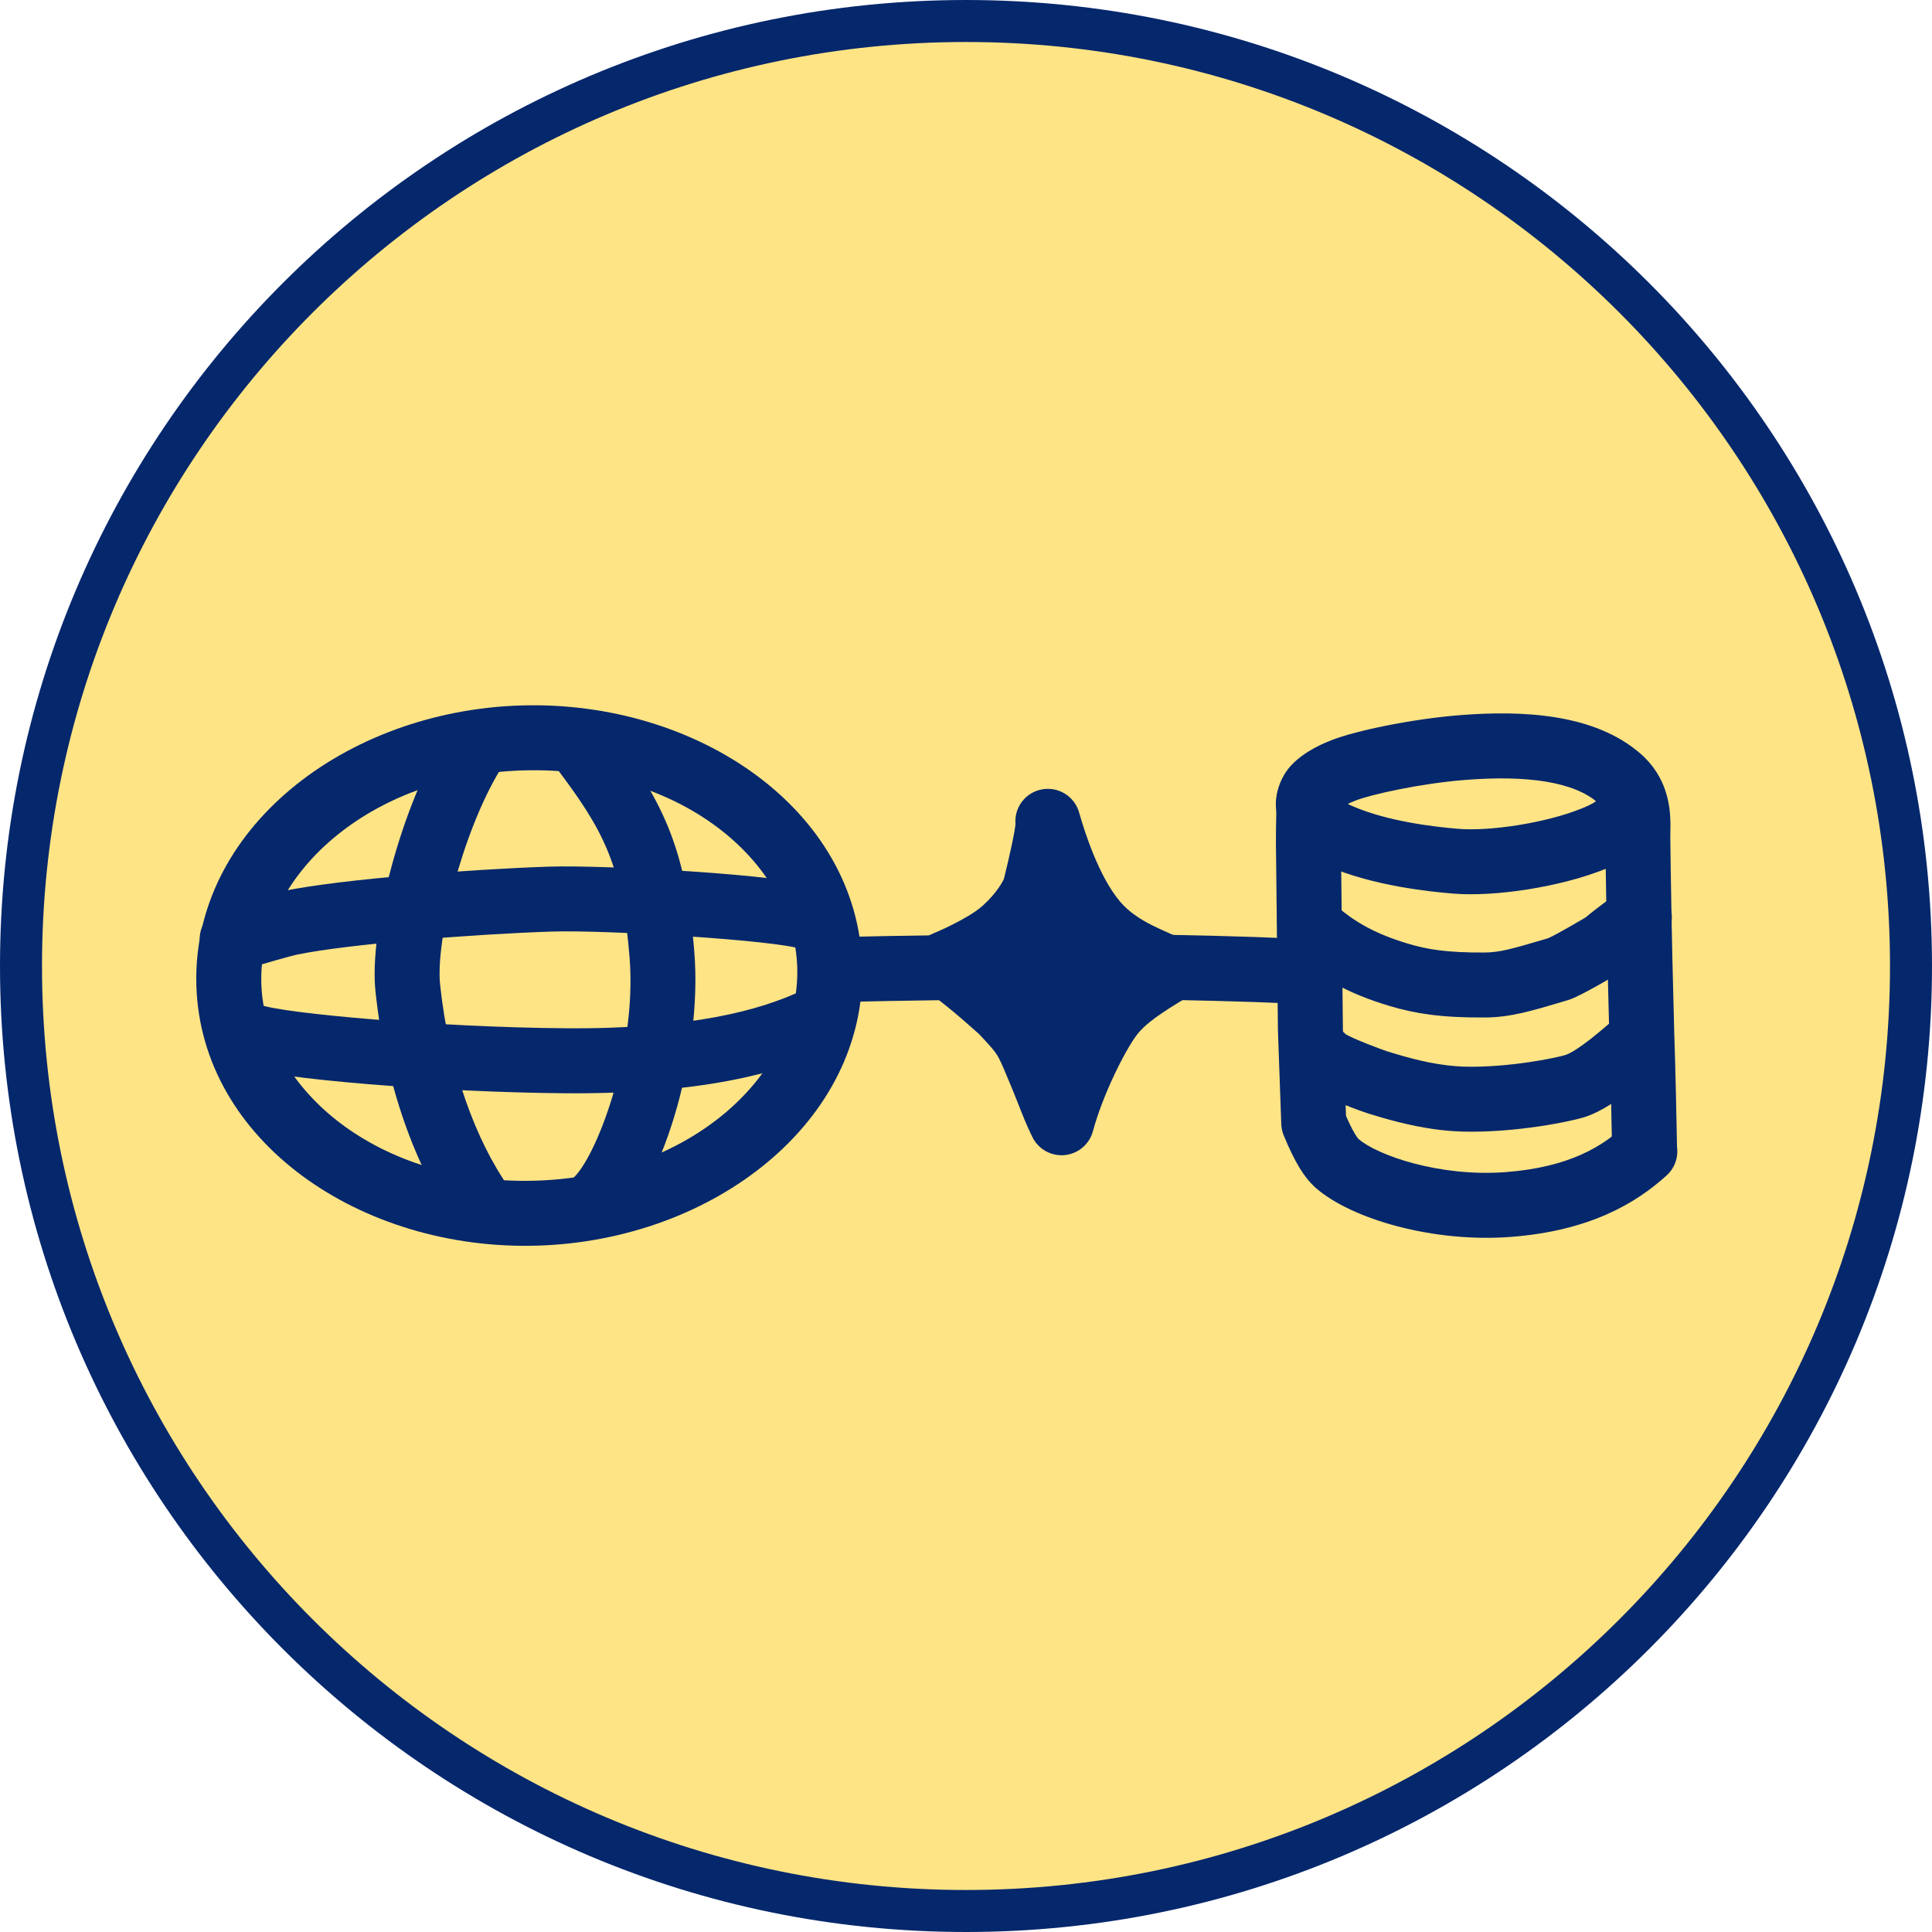
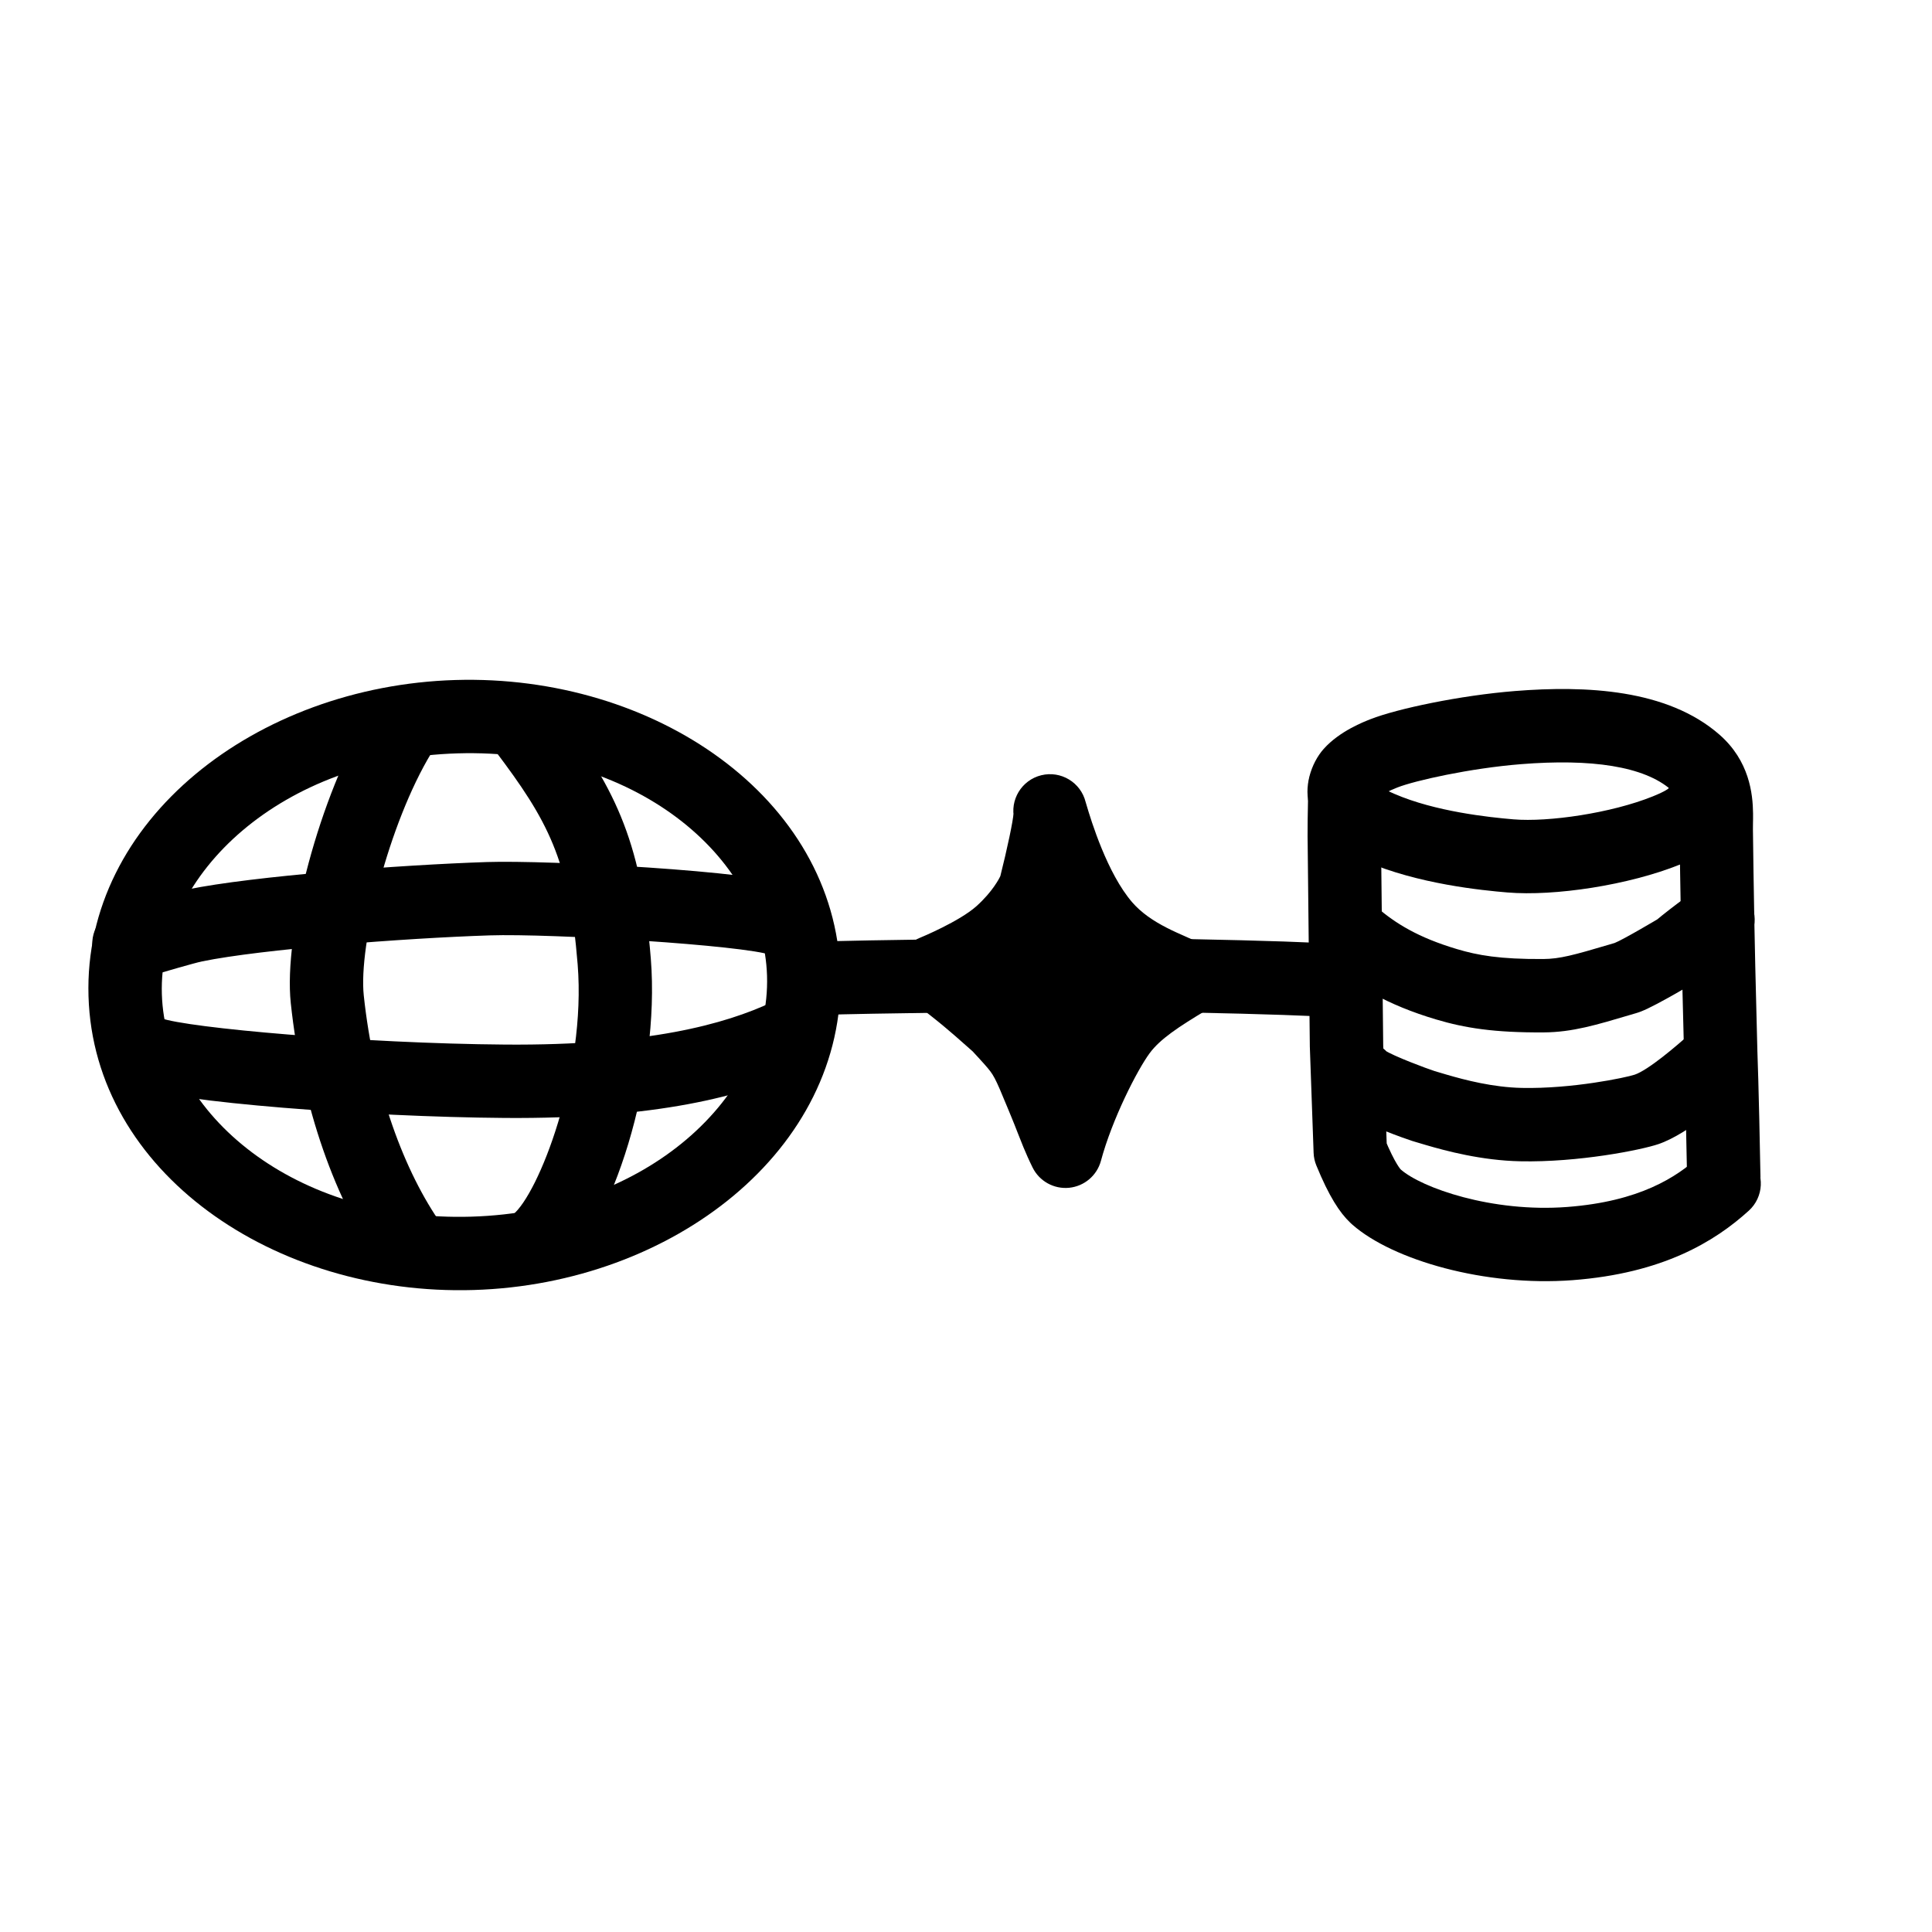
- <svg xmlns="http://www.w3.org/2000/svg" width="92" height="92" viewBox="0 0 92 92" fill="none">
-   <rect x="1" y="1" width="90" height="90" rx="45" fill="#FFE485" />
-   <rect x="1" y="1" width="90" height="90" rx="45" stroke="#05276C" stroke-width="2" />
-   <path d="M41.057 45.978C41.28 53.4 33.988 59.064 25.59 59.316C17.192 59.568 9.573 54.352 9.351 46.93C9.128 39.508 16.42 33.845 24.818 33.593C33.216 33.341 40.835 38.557 41.057 45.978ZM37.964 46.071C37.812 40.995 32.316 36.464 24.911 36.686C17.506 36.908 12.291 41.761 12.444 46.837C12.596 51.914 18.092 56.445 25.497 56.223C32.903 56.001 38.117 51.148 37.964 46.071Z" fill="#05276C" />
-   <path d="M23.806 36.676C22.009 39.643 20.733 44.769 20.958 46.893C21.38 50.869 22.664 54.331 24.247 56.567C24.741 57.265 24.576 58.23 23.878 58.724C23.181 59.218 22.215 59.053 21.721 58.355C19.772 55.601 18.346 51.606 17.881 47.22C17.565 44.248 19.116 38.447 21.16 35.073C21.602 34.342 22.554 34.108 23.285 34.551C24.015 34.993 24.249 35.945 23.806 36.676Z" fill="#05276C" />
-   <path d="M27.244 56.142C28.322 55.273 30.344 50.152 29.98 45.592C29.626 41.16 28.713 39.504 26.499 36.574C25.984 35.892 26.119 34.922 26.801 34.407C27.483 33.892 28.453 34.027 28.968 34.709C31.463 38.011 32.655 40.216 33.064 45.345C33.464 50.346 31.425 56.747 29.186 58.552C28.52 59.088 27.546 58.983 27.01 58.318C26.474 57.652 26.579 56.678 27.244 56.142Z" fill="#05276C" />
-   <path d="M11.164 43.176L11.164 43.176C10.812 43.152 10.38 43.302 10.658 43.225L10.658 43.225C10.687 43.217 10.795 43.185 10.981 43.13C11.588 42.952 13.037 42.525 13.527 42.424C16.293 41.857 22.53 41.386 26.16 41.268C28.709 41.185 37.411 41.63 39.224 42.289C39.346 42.334 39.548 42.415 39.748 42.555C40.449 43.044 40.62 44.009 40.13 44.709C39.641 45.41 38.676 45.581 37.976 45.091C38.099 45.178 38.189 45.206 38.166 45.197C36.999 44.773 28.889 44.275 26.261 44.361C22.652 44.478 16.639 44.945 14.148 45.456C13.823 45.523 12.559 45.892 11.853 46.099C11.687 46.148 11.543 46.191 11.485 46.207L11.485 46.207C11.742 46.135 11.299 46.288 10.947 46.263C10.094 46.203 9.451 45.463 9.512 44.611C9.572 43.758 10.312 43.116 11.164 43.176Z" fill="#05276C" />
-   <path d="M12.494 47.895C12.431 47.859 12.392 47.845 12.4 47.848C13.477 48.261 20.883 48.919 26.93 48.965C32.946 49.011 36.199 48.105 38.188 47.171C38.962 46.808 39.883 47.141 40.246 47.914C40.61 48.688 40.277 49.609 39.504 49.972C36.983 51.156 33.241 52.108 26.907 52.06C21.058 52.015 13.008 51.395 11.292 50.737C11.193 50.699 11.066 50.645 10.935 50.569C10.197 50.138 9.947 49.191 10.378 48.453C10.808 47.714 11.756 47.465 12.494 47.895Z" fill="#05276C" />
-   <path d="M63.892 38.151C63.855 38.828 63.848 40.298 63.856 40.508L63.856 40.508C63.856 40.509 63.856 40.507 63.856 40.507C63.857 40.526 63.858 40.545 63.858 40.564L63.948 49.019L63.947 48.98L64.106 53.421L63.99 52.888C64.462 54.035 64.706 54.25 64.692 54.237C64.692 54.237 64.692 54.236 64.692 54.236L64.692 54.236C65.569 55.005 68.531 56.055 71.7 55.815C74.762 55.583 76.318 54.557 77.285 53.679C77.918 53.105 78.897 53.153 79.471 53.785C80.045 54.418 79.998 55.397 79.365 55.971C77.922 57.28 75.728 58.613 71.934 58.901C68.248 59.18 64.355 58.057 62.65 56.562L62.65 56.562C62.623 56.537 62.594 56.511 62.565 56.483C62.111 56.054 61.664 55.368 61.128 54.064C61.059 53.895 61.02 53.714 61.013 53.531L60.855 49.09C60.854 49.077 60.854 49.064 60.854 49.052L60.764 40.597L60.765 40.655C60.765 40.647 60.765 40.641 60.764 40.633L60.764 40.633C60.751 40.31 60.76 38.74 60.803 37.978C60.85 37.124 61.581 36.471 62.434 36.519C63.287 36.567 63.94 37.297 63.892 38.151Z" fill="#05276C" />
-   <path d="M76.763 54.592C76.693 50.815 76.633 49.307 76.634 49.32C76.633 49.308 76.633 49.295 76.632 49.283C76.63 49.11 76.621 48.793 76.609 48.313C76.576 47.091 76.517 44.899 76.469 41.742C76.46 41.167 76.452 40.563 76.444 39.923C76.443 39.806 76.445 39.683 76.447 39.586C76.45 39.464 76.452 39.361 76.45 39.256C76.444 38.743 76.362 38.464 76.089 38.225C74.945 37.224 72.718 36.905 69.755 37.141C67.609 37.312 65.285 37.834 64.546 38.123L64.546 38.123C64.197 38.26 63.858 38.433 63.749 38.556L63.749 38.556C63.776 38.525 63.951 38.411 63.778 37.919L63.778 37.919C63.833 38.076 63.854 38.148 64.42 38.393L64.42 38.393C66.131 39.135 68.387 39.38 69.445 39.468C70.914 39.59 73.559 39.207 75.311 38.502C75.879 38.273 75.977 38.166 75.979 38.163L75.979 38.163C75.978 38.164 75.977 38.166 75.977 38.166C75.98 38.161 76.028 38.092 76.122 37.717C76.332 36.888 77.173 36.386 78.002 36.596C78.83 36.805 79.332 37.647 79.123 38.475C79.014 38.903 78.862 39.428 78.531 39.913C78.447 40.036 78.354 40.153 78.251 40.264L78.251 40.264C77.761 40.794 77.122 41.108 76.466 41.372C74.297 42.245 71.17 42.717 69.188 42.551C68.127 42.463 65.412 42.197 63.188 41.232L63.188 41.232C62.471 40.921 61.369 40.397 60.859 38.946L60.859 38.946C60.577 38.144 60.895 37.107 61.438 36.497L61.438 36.497C62.112 35.741 63.155 35.345 63.417 35.242L63.417 35.242C64.542 34.801 67.195 34.241 69.509 34.056C72.479 33.819 75.927 33.971 78.127 35.896C79.39 37.001 79.534 38.386 79.545 39.218C79.546 39.38 79.543 39.531 79.541 39.647C79.539 39.756 79.538 39.827 79.538 39.886C79.546 40.525 79.554 41.12 79.563 41.695C79.611 44.834 79.669 47.012 79.702 48.23C79.715 48.698 79.724 49.041 79.727 49.236L79.726 49.198C79.726 49.211 79.786 50.741 79.857 54.534C79.873 55.389 79.193 56.094 78.338 56.11C77.484 56.126 76.778 55.446 76.763 54.592Z" fill="#05276C" />
-   <path d="M63.686 43.184C64.462 43.851 65.418 44.451 67.058 44.94C67.93 45.199 68.852 45.369 70.697 45.358C71.396 45.353 71.979 45.193 73.477 44.749C73.573 44.721 73.645 44.7 73.746 44.67C73.713 44.68 73.695 44.687 73.698 44.686L73.698 44.686C74.072 44.54 75.524 43.676 75.6 43.63L75.401 43.772C76.226 43.079 77.181 42.42 77.186 42.417C77.889 41.931 78.853 42.107 79.338 42.81C79.824 43.514 79.648 44.477 78.945 44.963C78.949 44.96 78.097 45.549 77.391 46.142C77.329 46.194 77.262 46.242 77.192 46.284C77.268 46.238 75.51 47.301 74.823 47.569L74.823 47.569C74.768 47.59 74.699 47.615 74.622 47.638C74.519 47.668 74.455 47.687 74.355 47.717C72.963 48.129 71.937 48.445 70.716 48.452C68.624 48.465 67.39 48.267 66.175 47.905C64.123 47.294 62.779 46.485 61.669 45.53C61.02 44.973 60.947 43.996 61.504 43.348C62.061 42.7 63.038 42.627 63.686 43.184Z" fill="#05276C" />
-   <path d="M64.322 49.564C64.159 49.279 63.953 49.165 64.022 49.212C64.365 49.447 65.812 49.987 66.098 50.077L66.098 50.077C66.099 50.078 66.093 50.076 66.083 50.073L66.083 50.073C66.151 50.093 66.226 50.115 66.303 50.138C66.398 50.167 66.501 50.198 66.611 50.23C67.411 50.465 68.585 50.768 69.789 50.794C71.911 50.839 74.198 50.355 74.552 50.235L74.548 50.236C74.552 50.235 74.562 50.231 74.555 50.234C74.556 50.234 74.552 50.235 74.552 50.235C75.128 50.039 76.31 49.031 76.917 48.484C77.552 47.913 78.53 47.963 79.102 48.598C79.674 49.233 79.623 50.211 78.988 50.783C78.585 51.147 76.869 52.716 75.548 53.165L75.545 53.166C75.536 53.169 75.548 53.165 75.55 53.164L75.546 53.166C74.827 53.409 72.18 53.94 69.723 53.887C68.096 53.853 66.602 53.452 65.741 53.2C65.62 53.164 65.507 53.13 65.413 53.102C65.333 53.078 65.27 53.059 65.213 53.042L65.213 53.042C65.193 53.037 65.175 53.031 65.162 53.027L65.162 53.027C64.949 52.959 63.055 52.301 62.274 51.766C62.176 51.699 61.852 51.478 61.637 51.103C61.212 50.361 61.468 49.416 62.21 48.991C62.952 48.566 63.897 48.823 64.322 49.564Z" fill="#05276C" />
-   <path d="M40.052 44.657L40.053 44.657C40.182 44.63 40.308 44.624 40.301 44.624C41.097 44.57 50.794 44.436 52.448 44.46C61.7 44.596 62.685 44.768 62.897 44.819C63.728 45.017 64.242 45.851 64.044 46.682C63.846 47.513 63.012 48.027 62.181 47.829C62.392 47.879 61.871 47.693 52.402 47.555C50.772 47.531 41.176 47.666 40.511 47.712C40.463 47.715 40.562 47.712 40.679 47.687C39.843 47.861 39.024 47.323 38.851 46.486C38.678 45.649 39.215 44.83 40.052 44.657Z" fill="#05276C" />
-   <path d="M51.4 38.742C51.464 39.002 51.455 39.24 51.451 39.33C51.422 40.031 51.063 41.586 50.793 42.659C50.766 42.764 50.733 42.861 50.703 42.941C50.474 43.54 49.88 44.52 48.858 45.435L48.858 45.435C47.666 46.503 45.518 47.353 45.572 47.331L44.992 47.444L45.912 44.653C47.119 45.546 47.825 46.172 48.334 46.625C48.456 46.734 48.56 46.825 48.655 46.908L48.655 46.908C48.893 47.113 49.522 47.827 49.466 47.765C49.469 47.768 49.472 47.771 49.475 47.775C50.228 48.637 50.419 49.119 50.974 50.466C51.024 50.587 51.073 50.705 51.13 50.843L51.13 50.843C51.235 51.096 51.326 51.33 51.409 51.542C51.489 51.747 51.56 51.929 51.636 52.112C51.727 52.332 51.822 52.547 51.936 52.777L49.056 53.062C49.618 50.974 50.829 48.549 51.609 47.491L51.609 47.491C52.481 46.309 53.837 45.497 54.914 44.852L54.8 47.433C54.825 47.451 54.84 47.459 54.838 47.459L54.838 47.459C54.792 47.431 54.682 47.38 54.393 47.253C53.874 47.025 53.019 46.654 52.197 46.058C51.799 45.77 51.395 45.42 51.026 44.994C49.456 43.179 48.621 40.258 48.465 39.726C48.451 39.678 48.445 39.659 48.443 39.651L48.443 39.651C48.411 39.55 48.46 39.734 48.548 39.899C48.144 39.146 48.427 38.208 49.179 37.804C49.932 37.4 50.87 37.682 51.275 38.435C51.367 38.606 51.421 38.808 51.399 38.737L51.399 38.737C51.41 38.771 51.423 38.816 51.434 38.853C51.625 39.504 52.308 41.747 53.366 42.968C53.552 43.184 53.771 43.377 54.013 43.552C54.534 43.93 55.103 44.185 55.638 44.42C55.854 44.515 56.164 44.649 56.404 44.789L56.404 44.789C56.467 44.827 56.541 44.873 56.616 44.927C57.037 45.233 57.277 45.729 57.254 46.248C57.231 46.768 56.949 47.241 56.502 47.508C55.318 48.217 54.539 48.732 54.1 49.327L54.1 49.327C53.57 50.046 52.516 52.112 52.044 53.866C51.877 54.488 51.343 54.941 50.703 55.004C50.062 55.067 49.45 54.728 49.164 54.151C49.012 53.845 48.888 53.564 48.777 53.297C48.688 53.08 48.605 52.868 48.527 52.668C48.443 52.453 48.362 52.246 48.271 52.027L48.271 52.027C48.214 51.888 48.163 51.766 48.114 51.646C47.56 50.304 47.53 50.252 47.144 49.81L47.153 49.821C47.098 49.758 46.668 49.281 46.631 49.249L46.631 49.249C46.517 49.15 46.398 49.044 46.279 48.938C45.798 48.511 45.171 47.954 44.072 47.141C43.535 46.744 43.313 46.047 43.522 45.413C43.731 44.779 44.324 44.35 44.992 44.35L44.411 44.463C44.468 44.44 46.077 43.772 46.794 43.129L46.794 43.13C47.477 42.517 47.772 41.939 47.812 41.836C47.814 41.831 47.804 41.856 47.792 41.903C48.092 40.71 48.346 39.511 48.359 39.201C48.361 39.154 48.347 39.288 48.395 39.48C48.191 38.65 48.698 37.812 49.528 37.608C50.358 37.404 51.196 37.912 51.4 38.742Z" fill="#05276C" />
-   <path d="M48.926 45.666C48.938 45.672 48.949 45.678 48.96 45.685L48.959 45.685C48.971 45.781 48.982 45.873 48.992 45.961C48.999 46.02 49.014 46.077 49.037 46.13L49.036 46.13C48.904 46.201 48.802 46.322 48.755 46.467C48.729 46.442 48.703 46.419 48.677 46.397C48.633 46.358 48.586 46.328 48.535 46.305L48.534 46.305L48.33 46.11C48.325 46.105 48.321 46.101 48.316 46.096C48.312 46.093 48.309 46.09 48.305 46.087C48.276 46.062 48.246 46.038 48.216 46.018L48.215 46.018C48.277 45.972 48.36 45.918 48.465 45.854L48.465 45.854C48.568 45.793 48.721 45.73 48.925 45.666L48.926 45.666ZM50.064 46.236C50.117 46.26 50.17 46.283 50.224 46.307L50.229 46.309C50.357 46.364 50.469 46.408 50.566 46.442L50.565 46.442C50.588 46.532 50.612 46.622 50.636 46.711C50.429 46.511 50.236 46.356 50.057 46.246L50.056 46.246C50.058 46.243 50.061 46.24 50.063 46.236L50.064 46.236ZM49.95 41.299C49.937 41.299 49.923 41.3 49.91 41.301L49.91 41.301C49.505 41.335 49.31 41.578 49.326 42.032L49.326 42.032C49.326 42.052 49.328 42.073 49.33 42.096L49.33 42.096C49.331 42.115 49.334 42.134 49.337 42.153L49.434 42.684L49.433 42.684C49.302 42.722 49.205 42.802 49.14 42.924L49.139 42.924C48.984 42.958 48.862 43.059 48.773 43.227L48.772 43.227L47.616 44.358C47.61 44.363 47.605 44.369 47.6 44.374C47.275 44.718 47.072 45.158 46.991 45.695C46.989 45.712 46.987 45.73 46.986 45.749C46.986 45.749 46.986 45.75 46.986 45.75L46.985 45.752C46.969 46.045 47.052 46.244 47.235 46.347L47.234 46.347C47.225 46.39 47.22 46.435 47.217 46.484L47.217 46.484L47.217 46.484C47.198 46.768 47.383 47.018 47.646 47.092L47.645 47.092L47.999 47.43L47.998 47.431C48.314 47.836 48.59 48.199 48.826 48.517L48.825 48.517C49.133 49.038 49.471 49.697 49.839 50.495C49.882 50.587 49.946 50.666 50.027 50.725L50.026 50.725C50.079 51.295 50.098 51.639 50.084 51.757L50.084 51.757C50.072 51.816 50.069 51.876 50.075 51.936C50.115 52.304 50.316 52.494 50.678 52.508C50.689 52.508 50.7 52.508 50.711 52.508C50.763 52.507 50.814 52.499 50.863 52.485C51.13 52.409 51.292 52.212 51.35 51.897L51.35 51.897C51.359 51.849 51.365 51.798 51.369 51.742L51.369 51.742L51.369 51.741C51.441 50.961 51.497 50.284 51.537 49.709L51.536 49.709C51.831 49.624 52.144 49.416 52.474 49.084C52.501 49.056 52.526 49.026 52.548 48.993L53.906 46.938C54.074 46.684 54.022 46.343 53.785 46.152C53.673 46.061 53.537 46.017 53.401 46.02C53.252 46.023 53.103 46.082 52.991 46.196C52.827 46.363 52.675 46.517 52.533 46.659C52.523 46.625 52.51 46.592 52.493 46.561C52.459 46.495 52.424 46.436 52.385 46.383L52.384 46.383C52.396 46.333 52.402 46.282 52.401 46.23L52.402 46.23C52.479 46.263 52.561 46.278 52.643 46.277C52.773 46.274 52.903 46.229 53.009 46.141C53.238 45.951 53.291 45.62 53.132 45.369C51.682 43.076 50.779 41.781 50.424 41.485C50.312 41.391 50.195 41.333 50.075 41.31C50.039 41.303 50.002 41.299 49.964 41.299C49.96 41.299 49.955 41.299 49.95 41.299Z" fill="#05276C" />
-   <path d="M49.698 45.471C50.619 46.093 51.359 46.817 51.917 47.645C52.396 48.353 52.209 49.315 51.501 49.793C50.793 50.271 49.831 50.084 49.353 49.376C49.018 48.88 48.556 48.434 47.967 48.036C47.259 47.558 47.072 46.596 47.55 45.888C48.028 45.179 48.99 44.993 49.698 45.471Z" fill="#05276C" />
-   <path d="M47.735 44.947C48.069 44.985 48.399 45.109 48.725 45.32C49.13 45.581 49.586 46.023 50.095 46.646L50.089 46.638C50.324 46.922 50.504 47.178 50.629 47.407C51.151 48.361 51.041 49.145 50.301 49.758C50.094 49.929 49.856 50.047 49.587 50.112C49.516 50.13 49.444 50.142 49.371 50.149C48.956 50.188 48.553 50.101 48.161 49.885C48.149 49.879 48.138 49.872 48.126 49.865C47.898 49.732 47.622 49.538 47.297 49.282L47.409 49.362C47.338 49.316 47.266 49.262 47.191 49.202L47.191 49.202C46.909 48.97 46.471 48.506 45.877 47.81C45.804 47.724 45.74 47.63 45.687 47.531C45.801 47.745 45.938 47.905 46.099 48.012L46.099 48.012C46.083 48.002 46.054 47.984 46.012 47.96C45.272 47.533 45.018 46.587 45.445 45.846C45.872 45.106 46.818 44.852 47.558 45.279C47.657 45.337 47.742 45.389 47.813 45.436L47.813 45.436C48.087 45.618 48.289 45.833 48.421 46.08L48.231 45.801C48.706 46.358 49.013 46.694 49.154 46.809L49.154 46.809C49.142 46.799 49.124 46.786 49.102 46.772C49.14 46.797 49.177 46.824 49.213 46.852C49.425 47.019 49.583 47.133 49.687 47.194L49.653 47.174C49.486 47.083 49.294 47.047 49.076 47.068L48.86 47.104C48.666 47.151 48.488 47.242 48.327 47.375C47.757 47.847 47.619 48.353 47.914 48.892C47.883 48.836 47.814 48.743 47.706 48.612C47.704 48.61 47.702 48.607 47.7 48.605C47.396 48.233 47.178 48.005 47.046 47.919C47.125 47.971 47.238 48.005 47.384 48.021C46.535 47.924 45.925 47.157 46.022 46.308C46.119 45.459 46.886 44.85 47.735 44.947Z" fill="#05276C" />
+ <svg xmlns="http://www.w3.org/2000/svg" width="116" height="116" viewBox="0 0 116 116" fill="none">
+   <path d="M50.458 58.464C50.775 69.032 40.392 77.096 28.436 77.454C16.479 77.813 5.631 70.387 5.314 59.819C4.997 49.252 15.38 41.188 27.336 40.829C39.293 40.47 50.141 47.897 50.458 58.464ZM46.054 58.596C45.837 51.369 38.012 44.917 27.468 45.233C16.925 45.55 9.501 52.459 9.718 59.687C9.935 66.915 17.76 73.367 28.303 73.05C38.847 72.734 46.271 65.825 46.054 58.596Z" fill="black" />
+   <path d="M25.896 45.219C23.338 49.444 21.52 56.743 21.841 59.767C22.442 65.427 24.27 70.356 26.524 73.541C27.227 74.534 26.992 75.909 25.999 76.612C25.006 77.315 23.631 77.08 22.928 76.087C20.152 72.165 18.122 66.477 17.459 60.232C17.011 56 19.218 47.741 22.128 42.937C22.758 41.896 24.113 41.563 25.154 42.194C26.194 42.824 26.527 44.178 25.896 45.219Z" fill="black" />
+   <path d="M30.79 72.935C32.325 71.699 35.203 64.406 34.684 57.913C34.181 51.604 32.88 49.245 29.729 45.075C28.996 44.104 29.188 42.722 30.159 41.989C31.13 41.255 32.511 41.448 33.245 42.419C36.797 47.12 38.493 50.259 39.076 57.563C39.645 64.683 36.743 73.797 33.554 76.366C32.606 77.13 31.22 76.98 30.456 76.033C29.693 75.085 29.842 73.698 30.79 72.935Z" fill="black" />
+   <path d="M7.896 54.476L7.895 54.476C7.395 54.44 6.78 54.654 7.175 54.544L7.174 54.544C7.215 54.533 7.37 54.488 7.635 54.41C8.499 54.156 10.562 53.548 11.259 53.405C15.198 52.597 24.078 51.927 29.246 51.758C32.876 51.64 45.267 52.273 47.847 53.212C48.021 53.276 48.309 53.391 48.594 53.59C49.591 54.287 49.835 55.66 49.138 56.658C48.441 57.655 47.067 57.899 46.07 57.202C46.246 57.325 46.373 57.365 46.34 57.353C44.68 56.748 33.132 56.04 29.39 56.162C24.251 56.329 15.691 56.994 12.144 57.721C11.681 57.816 9.881 58.342 8.876 58.637C8.639 58.707 8.435 58.767 8.353 58.79L8.353 58.79C8.719 58.688 8.088 58.906 7.585 58.871C6.371 58.785 5.457 57.731 5.543 56.518C5.629 55.304 6.682 54.39 7.896 54.476Z" fill="black" />
+   <path d="M9.79 61.194C9.701 61.142 9.645 61.122 9.655 61.126C11.19 61.714 21.734 62.652 30.344 62.718C38.909 62.783 43.541 61.493 46.373 60.163C47.475 59.646 48.787 60.119 49.304 61.221C49.821 62.322 49.348 63.634 48.246 64.151C44.657 65.837 39.329 67.192 30.311 67.123C21.984 67.06 10.521 66.177 8.079 65.241C7.938 65.186 7.757 65.109 7.57 65C6.519 64.387 6.164 63.039 6.777 61.987C7.39 60.936 8.738 60.581 9.79 61.194Z" fill="black" />
+   <path d="M82.971 47.319C82.916 48.284 82.907 50.377 82.919 50.676L82.919 50.675C82.919 50.676 82.919 50.673 82.919 50.673C82.92 50.7 82.921 50.728 82.921 50.755L83.05 62.793L83.049 62.738L83.274 69.061L83.11 68.302C83.781 69.936 84.129 70.241 84.109 70.222C84.109 70.222 84.109 70.222 84.108 70.221L84.108 70.221C85.357 71.317 89.575 72.811 94.087 72.469C98.447 72.139 100.662 70.678 102.04 69.428C102.941 68.611 104.334 68.679 105.151 69.58C105.969 70.481 105.901 71.874 105 72.692C102.946 74.555 99.822 76.454 94.42 76.863C89.172 77.26 83.629 75.662 81.202 73.533L81.202 73.533C81.162 73.498 81.122 73.461 81.08 73.421C80.434 72.81 79.798 71.834 79.035 69.976C78.936 69.735 78.88 69.478 78.871 69.218L78.646 62.895C78.645 62.876 78.644 62.858 78.644 62.84L78.516 50.802L78.518 50.884C78.517 50.873 78.517 50.864 78.517 50.853L78.517 50.853C78.498 50.394 78.511 48.158 78.571 47.073C78.639 45.858 79.679 44.928 80.894 44.996C82.109 45.064 83.038 46.104 82.971 47.319Z" fill="black" />
+   <path d="M101.295 70.728C101.196 65.351 101.111 63.204 101.112 63.223C101.111 63.205 101.11 63.187 101.11 63.169C101.106 62.924 101.094 62.472 101.076 61.789C101.029 60.049 100.945 56.928 100.877 52.433C100.865 51.614 100.853 50.754 100.842 49.843C100.84 49.676 100.844 49.501 100.846 49.363C100.85 49.19 100.852 49.043 100.851 48.893C100.842 48.163 100.725 47.765 100.337 47.425C98.708 46 95.537 45.545 91.318 45.882C88.262 46.126 84.953 46.868 83.901 47.281L83.901 47.281C83.404 47.475 82.922 47.721 82.766 47.896L82.766 47.896C82.805 47.852 83.054 47.69 82.808 46.99L82.808 46.99C82.886 47.213 82.916 47.315 83.721 47.665L83.721 47.664C86.157 48.721 89.37 49.069 90.876 49.195C92.968 49.369 96.734 48.823 99.229 47.819C100.036 47.494 100.176 47.341 100.179 47.337L100.18 47.337C100.178 47.339 100.177 47.341 100.176 47.342C100.181 47.334 100.249 47.236 100.384 46.701C100.682 45.522 101.88 44.807 103.06 45.106C104.239 45.404 104.954 46.602 104.655 47.782C104.501 48.391 104.285 49.138 103.813 49.829C103.694 50.003 103.561 50.17 103.415 50.328L103.415 50.328C102.717 51.083 101.807 51.531 100.874 51.906C97.784 53.15 93.332 53.821 90.51 53.585C89 53.459 85.134 53.08 81.968 51.706L81.968 51.706C80.947 51.263 79.378 50.517 78.651 48.452L78.651 48.452C78.25 47.31 78.703 45.833 79.477 44.965L79.477 44.965C80.435 43.889 81.921 43.325 82.294 43.178L82.294 43.178C83.895 42.551 87.673 41.753 90.967 41.49C95.196 41.153 100.106 41.368 103.238 44.109C105.036 45.683 105.242 47.654 105.256 48.839C105.259 49.07 105.255 49.285 105.251 49.45C105.248 49.606 105.247 49.706 105.248 49.79C105.259 50.701 105.27 51.547 105.283 52.366C105.351 56.836 105.434 59.937 105.48 61.671C105.498 62.337 105.511 62.825 105.516 63.102L105.514 63.049C105.515 63.067 105.601 65.246 105.701 70.647C105.723 71.863 104.755 72.868 103.539 72.89C102.322 72.913 101.318 71.945 101.295 70.728Z" fill="black" />
+   <path d="M82.676 54.485C83.781 55.435 85.143 56.29 87.477 56.985C88.719 57.355 90.032 57.597 92.659 57.581C93.653 57.575 94.484 57.346 96.617 56.715C96.753 56.674 96.856 56.644 97 56.601C96.953 56.615 96.927 56.626 96.932 56.624L96.932 56.624C97.464 56.416 99.532 55.186 99.64 55.121L99.357 55.323C100.531 54.337 101.891 53.398 101.898 53.394C102.899 52.702 104.271 52.953 104.962 53.954C105.654 54.955 105.403 56.327 104.402 57.019C104.408 57.014 103.195 57.854 102.19 58.697C102.101 58.772 102.006 58.839 101.907 58.899C102.015 58.834 99.511 60.347 98.533 60.729L98.533 60.729C98.456 60.759 98.357 60.795 98.248 60.827C98.1 60.871 98.009 60.898 97.868 60.939C95.885 61.526 94.425 61.976 92.686 61.987C89.707 62.005 87.951 61.723 86.22 61.208C83.298 60.338 81.385 59.186 79.804 57.826C78.881 57.033 78.776 55.642 79.57 54.72C80.363 53.797 81.754 53.692 82.676 54.485Z" fill="black" />
+   <path d="M83.582 63.57C83.349 63.165 83.056 63.001 83.156 63.069C83.643 63.403 85.704 64.172 86.11 64.3L86.11 64.301C86.112 64.301 86.104 64.299 86.089 64.294L86.089 64.294C86.187 64.323 86.293 64.355 86.402 64.388C86.538 64.428 86.684 64.472 86.841 64.518C87.98 64.852 89.652 65.284 91.367 65.32C94.387 65.385 97.643 64.696 98.148 64.525L98.142 64.527C98.148 64.525 98.162 64.52 98.152 64.524C98.153 64.523 98.147 64.525 98.148 64.525C98.968 64.247 100.651 62.811 101.515 62.033C102.418 61.218 103.811 61.291 104.626 62.195C105.44 63.099 105.368 64.491 104.464 65.306C103.89 65.823 101.447 68.058 99.566 68.697L99.562 68.698C99.549 68.703 99.565 68.697 99.569 68.696L99.562 68.698C98.539 69.045 94.77 69.8 91.272 69.725C88.956 69.676 86.828 69.106 85.603 68.746C85.43 68.696 85.27 68.648 85.135 68.607C85.022 68.573 84.932 68.546 84.85 68.522L84.851 68.522C84.822 68.514 84.797 68.506 84.778 68.5L84.778 68.5C84.475 68.404 81.779 67.466 80.666 66.704C80.526 66.609 80.065 66.296 79.759 65.761C79.154 64.705 79.519 63.359 80.575 62.754C81.631 62.149 82.977 62.515 83.582 63.57Z" fill="black" />
+   <path d="M49.027 56.583L49.028 56.583C49.212 56.545 49.391 56.536 49.382 56.536C50.514 56.459 64.321 56.269 66.676 56.303C79.85 56.496 81.252 56.741 81.554 56.813C82.738 57.095 83.469 58.283 83.187 59.466C82.905 60.65 81.717 61.381 80.534 61.099C80.835 61.171 80.093 60.906 66.612 60.709C64.29 60.675 50.628 60.868 49.681 60.932C49.612 60.937 49.753 60.932 49.92 60.897C48.729 61.144 47.563 60.378 47.317 59.187C47.07 57.995 47.836 56.83 49.027 56.583Z" fill="black" />
+   <path d="M65.184 48.161C65.275 48.531 65.262 48.87 65.257 48.999C65.215 49.998 64.704 52.211 64.32 53.738C64.282 53.889 64.235 54.026 64.191 54.14C63.865 54.993 63.02 56.389 61.566 57.691L61.566 57.691C59.867 59.212 56.809 60.423 56.886 60.392L56.06 60.552L57.37 56.578C59.089 57.849 60.093 58.741 60.819 59.386C60.993 59.54 61.14 59.671 61.276 59.789L61.276 59.789C61.614 60.081 62.51 61.097 62.431 61.008C62.435 61.013 62.439 61.018 62.444 61.023C63.516 62.25 63.787 62.937 64.578 64.854C64.65 65.027 64.719 65.195 64.8 65.391L64.8 65.391C64.949 65.751 65.079 66.084 65.197 66.387C65.311 66.678 65.413 66.938 65.521 67.199C65.65 67.512 65.786 67.818 65.948 68.145L61.847 68.551C62.647 65.578 64.371 62.126 65.482 60.618L65.482 60.618C66.723 58.936 68.653 57.779 70.187 56.862L70.025 60.536C70.061 60.562 70.082 60.574 70.08 60.572L70.079 60.572C70.013 60.534 69.857 60.461 69.446 60.28C68.707 59.955 67.49 59.427 66.318 58.578C65.752 58.167 65.177 57.67 64.652 57.063C62.416 54.479 61.228 50.32 61.005 49.562C60.985 49.495 60.977 49.467 60.974 49.456L60.974 49.456C60.929 49.312 60.998 49.574 61.124 49.809C60.549 48.737 60.951 47.402 62.023 46.826C63.094 46.25 64.43 46.653 65.006 47.724C65.137 47.968 65.214 48.256 65.183 48.155L65.183 48.155C65.198 48.203 65.217 48.268 65.232 48.32C65.505 49.247 66.478 52.44 67.983 54.179C68.249 54.486 68.56 54.761 68.904 55.011C69.647 55.549 70.457 55.912 71.219 56.247C71.526 56.382 71.968 56.572 72.309 56.772L72.309 56.772C72.399 56.825 72.503 56.89 72.611 56.968C73.21 57.403 73.552 58.109 73.519 58.849C73.487 59.589 73.085 60.263 72.449 60.643C70.763 61.652 69.653 62.386 69.028 63.233L69.028 63.233C68.274 64.256 66.773 67.198 66.102 69.696C65.864 70.58 65.103 71.225 64.191 71.316C63.28 71.406 62.407 70.923 62 70.102C61.784 69.666 61.608 69.266 61.45 68.885C61.322 68.576 61.205 68.275 61.093 67.99C60.974 67.683 60.859 67.389 60.729 67.077L60.729 67.077C60.647 66.879 60.576 66.706 60.505 66.535C59.717 64.624 59.674 64.549 59.125 63.921L59.138 63.935C59.059 63.847 58.447 63.167 58.395 63.122L58.395 63.122C58.232 62.981 58.062 62.83 57.893 62.679C57.208 62.071 56.316 61.278 54.75 60.121C53.986 59.555 53.67 58.563 53.968 57.66C54.265 56.757 55.109 56.146 56.06 56.146L55.234 56.307C55.315 56.274 57.605 55.323 58.626 54.409L58.626 54.409C59.599 53.537 60.019 52.714 60.076 52.567C60.078 52.56 60.064 52.595 60.047 52.663C60.475 50.964 60.836 49.257 60.855 48.815C60.858 48.749 60.838 48.939 60.905 49.212C60.615 48.031 61.338 46.838 62.519 46.547C63.701 46.257 64.894 46.98 65.184 48.161Z" fill="black" />
+   <path d="M61.661 58.019C61.677 58.028 61.693 58.037 61.709 58.047L61.708 58.047C61.725 58.184 61.741 58.314 61.755 58.439C61.764 58.524 61.786 58.605 61.819 58.68L61.817 58.68C61.628 58.782 61.484 58.953 61.417 59.16C61.38 59.125 61.343 59.092 61.306 59.06C61.244 59.006 61.176 58.962 61.104 58.929L61.102 58.929L60.812 58.652C60.805 58.645 60.798 58.639 60.791 58.633C60.786 58.628 60.782 58.624 60.777 58.619C60.735 58.583 60.693 58.55 60.65 58.521L60.648 58.521C60.736 58.456 60.855 58.378 61.005 58.287L61.005 58.287C61.15 58.201 61.369 58.111 61.659 58.019L61.661 58.019ZM63.281 58.832C63.356 58.865 63.432 58.899 63.508 58.933L63.515 58.936C63.697 59.014 63.857 59.077 63.995 59.125L63.994 59.125C64.027 59.253 64.061 59.381 64.095 59.508C63.801 59.222 63.526 59.002 63.271 58.846L63.269 58.846C63.273 58.842 63.276 58.837 63.28 58.832L63.281 58.832ZM63.119 51.802C63.1 51.802 63.081 51.803 63.062 51.805L63.062 51.805C62.485 51.853 62.208 52.2 62.23 52.845L62.23 52.845C62.23 52.874 62.232 52.905 62.235 52.936L62.235 52.936C62.237 52.964 62.241 52.991 62.246 53.018L62.384 53.773L62.382 53.773C62.196 53.829 62.057 53.943 61.966 54.115L61.964 54.115C61.743 54.164 61.57 54.308 61.443 54.547L61.441 54.547L59.795 56.157C59.787 56.165 59.78 56.173 59.772 56.181C59.309 56.67 59.021 57.297 58.906 58.061C58.902 58.086 58.899 58.111 58.898 58.138C58.898 58.138 58.898 58.139 58.898 58.139L58.897 58.142C58.874 58.56 58.992 58.842 59.252 58.989L59.251 58.989C59.239 59.05 59.231 59.115 59.226 59.185L59.226 59.185L59.226 59.185C59.2 59.589 59.464 59.944 59.838 60.05L59.836 60.05L60.34 60.532L60.339 60.532C60.789 61.11 61.183 61.626 61.518 62.08L61.516 62.08C61.955 62.821 62.437 63.76 62.961 64.896C63.021 65.026 63.113 65.138 63.228 65.223L63.227 65.223C63.301 66.034 63.329 66.524 63.31 66.691L63.308 66.692C63.291 66.775 63.288 66.862 63.297 66.947C63.353 67.471 63.639 67.742 64.155 67.761C64.171 67.762 64.187 67.762 64.202 67.762C64.275 67.76 64.348 67.749 64.419 67.729C64.799 67.62 65.03 67.341 65.112 66.891L65.112 66.891C65.124 66.824 65.133 66.75 65.139 66.671L65.139 66.671L65.139 66.669C65.242 65.559 65.321 64.594 65.379 63.776L65.377 63.776C65.797 63.656 66.242 63.359 66.712 62.886C66.751 62.847 66.786 62.803 66.817 62.757L68.751 59.83C68.991 59.469 68.916 58.984 68.579 58.711C68.419 58.582 68.225 58.52 68.033 58.524C67.82 58.528 67.608 58.612 67.448 58.775C67.215 59.012 66.998 59.231 66.796 59.433C66.782 59.385 66.763 59.339 66.74 59.294C66.692 59.201 66.64 59.117 66.586 59.041L66.584 59.041C66.602 58.97 66.609 58.897 66.608 58.824L66.61 58.823C66.719 58.869 66.836 58.891 66.953 58.889C67.138 58.886 67.322 58.821 67.474 58.695C67.8 58.425 67.875 57.955 67.649 57.597C65.585 54.332 64.299 52.488 63.793 52.066C63.633 51.933 63.468 51.85 63.297 51.817C63.245 51.807 63.192 51.802 63.139 51.802C63.132 51.802 63.126 51.802 63.119 51.802Z" fill="black" />
+   <path d="M62.761 57.742C64.072 58.627 65.125 59.659 65.921 60.837C66.601 61.845 66.336 63.215 65.328 63.895C64.319 64.576 62.95 64.311 62.269 63.302C61.792 62.596 61.135 61.96 60.296 61.394C59.287 60.713 59.022 59.344 59.703 58.335C60.383 57.327 61.753 57.061 62.761 57.742Z" fill="black" />
+   <path d="M59.965 56.995C60.441 57.05 60.911 57.227 61.376 57.527C61.951 57.899 62.601 58.528 63.326 59.415L63.317 59.404C63.651 59.807 63.907 60.172 64.086 60.499C64.829 61.857 64.673 62.973 63.619 63.846C63.325 64.09 62.986 64.258 62.602 64.35C62.501 64.375 62.399 64.392 62.295 64.402C61.704 64.459 61.129 64.334 60.572 64.027C60.555 64.018 60.539 64.008 60.522 63.999C60.197 63.809 59.804 63.532 59.342 63.168L59.501 63.282C59.401 63.217 59.297 63.14 59.191 63.053L59.191 63.053C58.789 62.723 58.165 62.063 57.32 61.072C57.216 60.95 57.125 60.816 57.05 60.675C57.212 60.98 57.407 61.208 57.636 61.361L57.636 61.36C57.614 61.346 57.572 61.321 57.512 61.286C56.458 60.678 56.096 59.331 56.704 58.277C57.312 57.223 58.66 56.861 59.713 57.469C59.855 57.551 59.976 57.625 60.076 57.692L60.076 57.692C60.466 57.951 60.755 58.257 60.942 58.609L60.672 58.212C61.348 59.005 61.786 59.483 61.986 59.647L61.986 59.647C61.968 59.633 61.944 59.615 61.911 59.594C61.966 59.63 62.019 59.668 62.07 59.708C62.371 59.946 62.596 60.108 62.745 60.195L62.696 60.167C62.459 60.036 62.185 59.986 61.874 60.016L61.568 60.068C61.291 60.135 61.038 60.263 60.809 60.453C59.996 61.125 59.8 61.845 60.22 62.613C60.177 62.533 60.078 62.401 59.924 62.214C59.921 62.211 59.918 62.207 59.915 62.204C59.482 61.674 59.172 61.349 58.985 61.228C59.097 61.301 59.258 61.349 59.465 61.373C58.256 61.235 57.388 60.143 57.526 58.934C57.664 57.725 58.756 56.857 59.965 56.995Z" fill="black" />
</svg>
